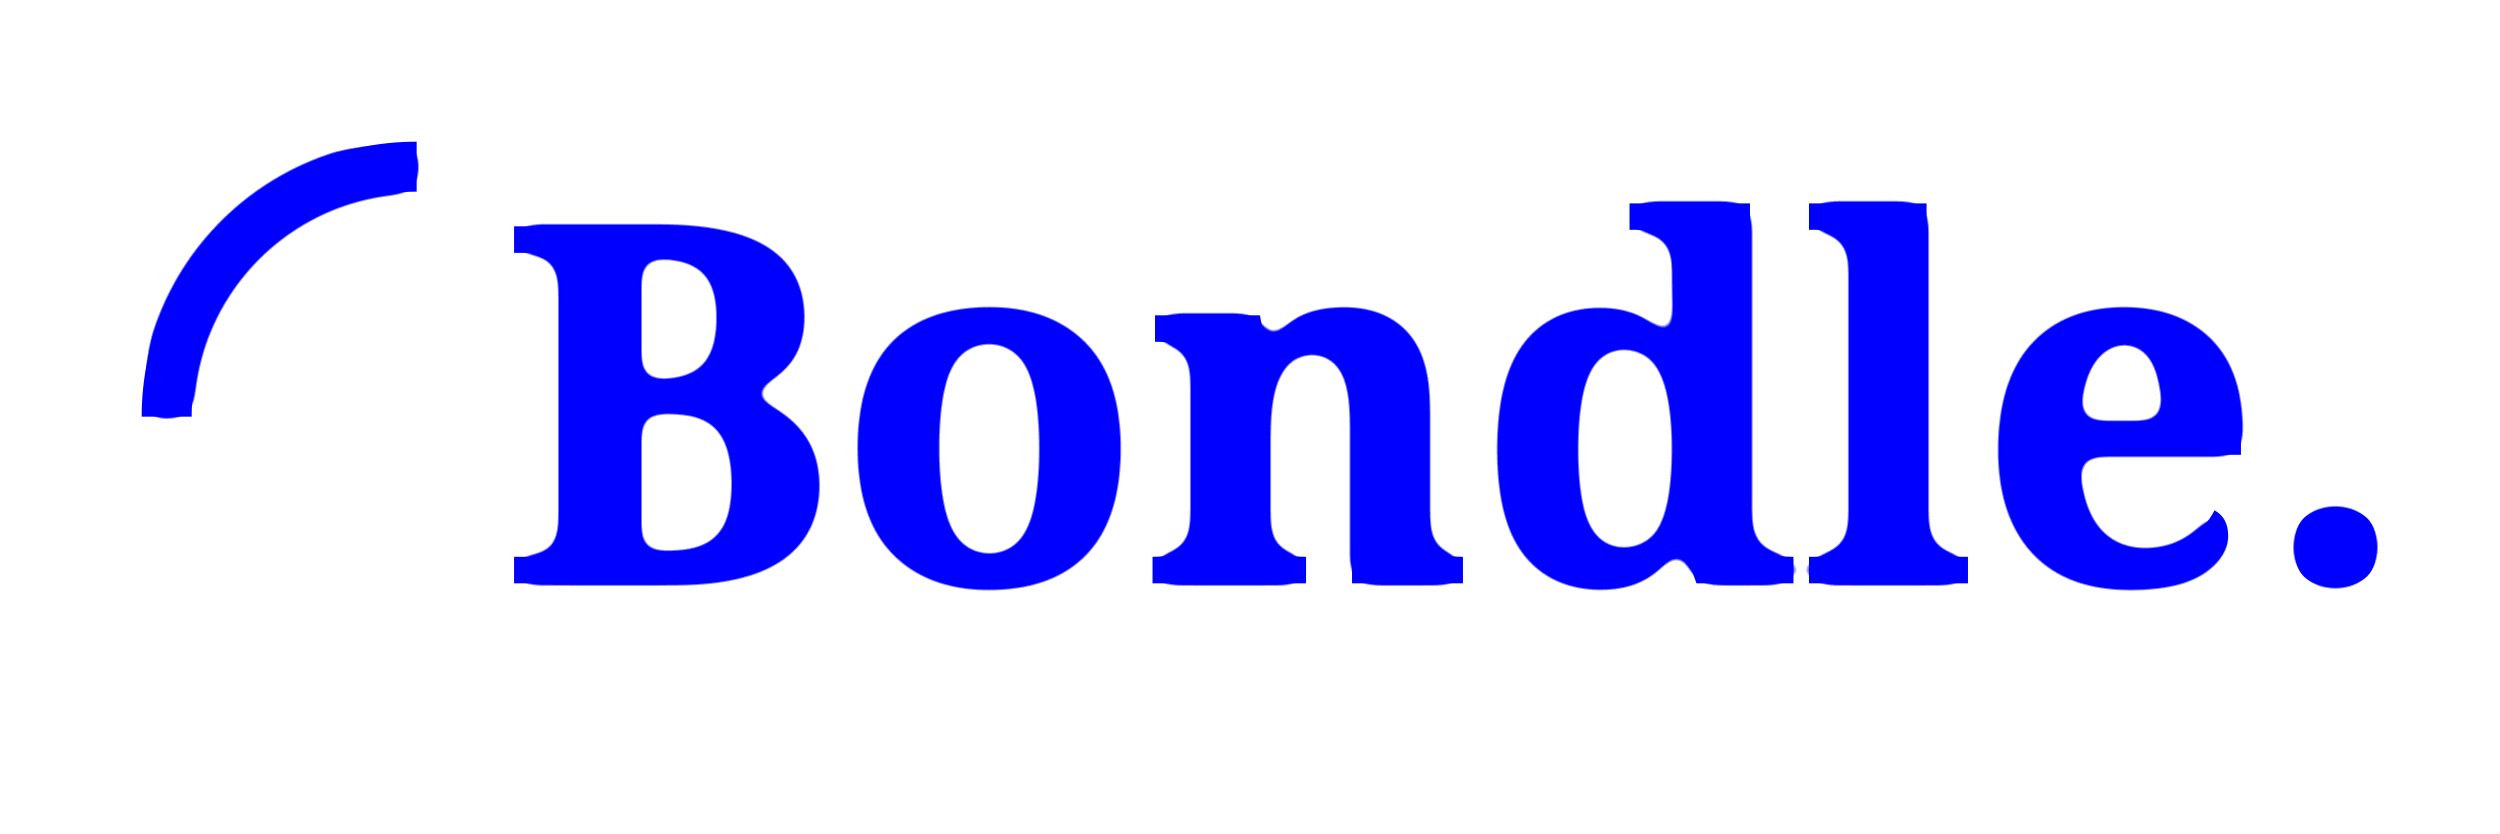
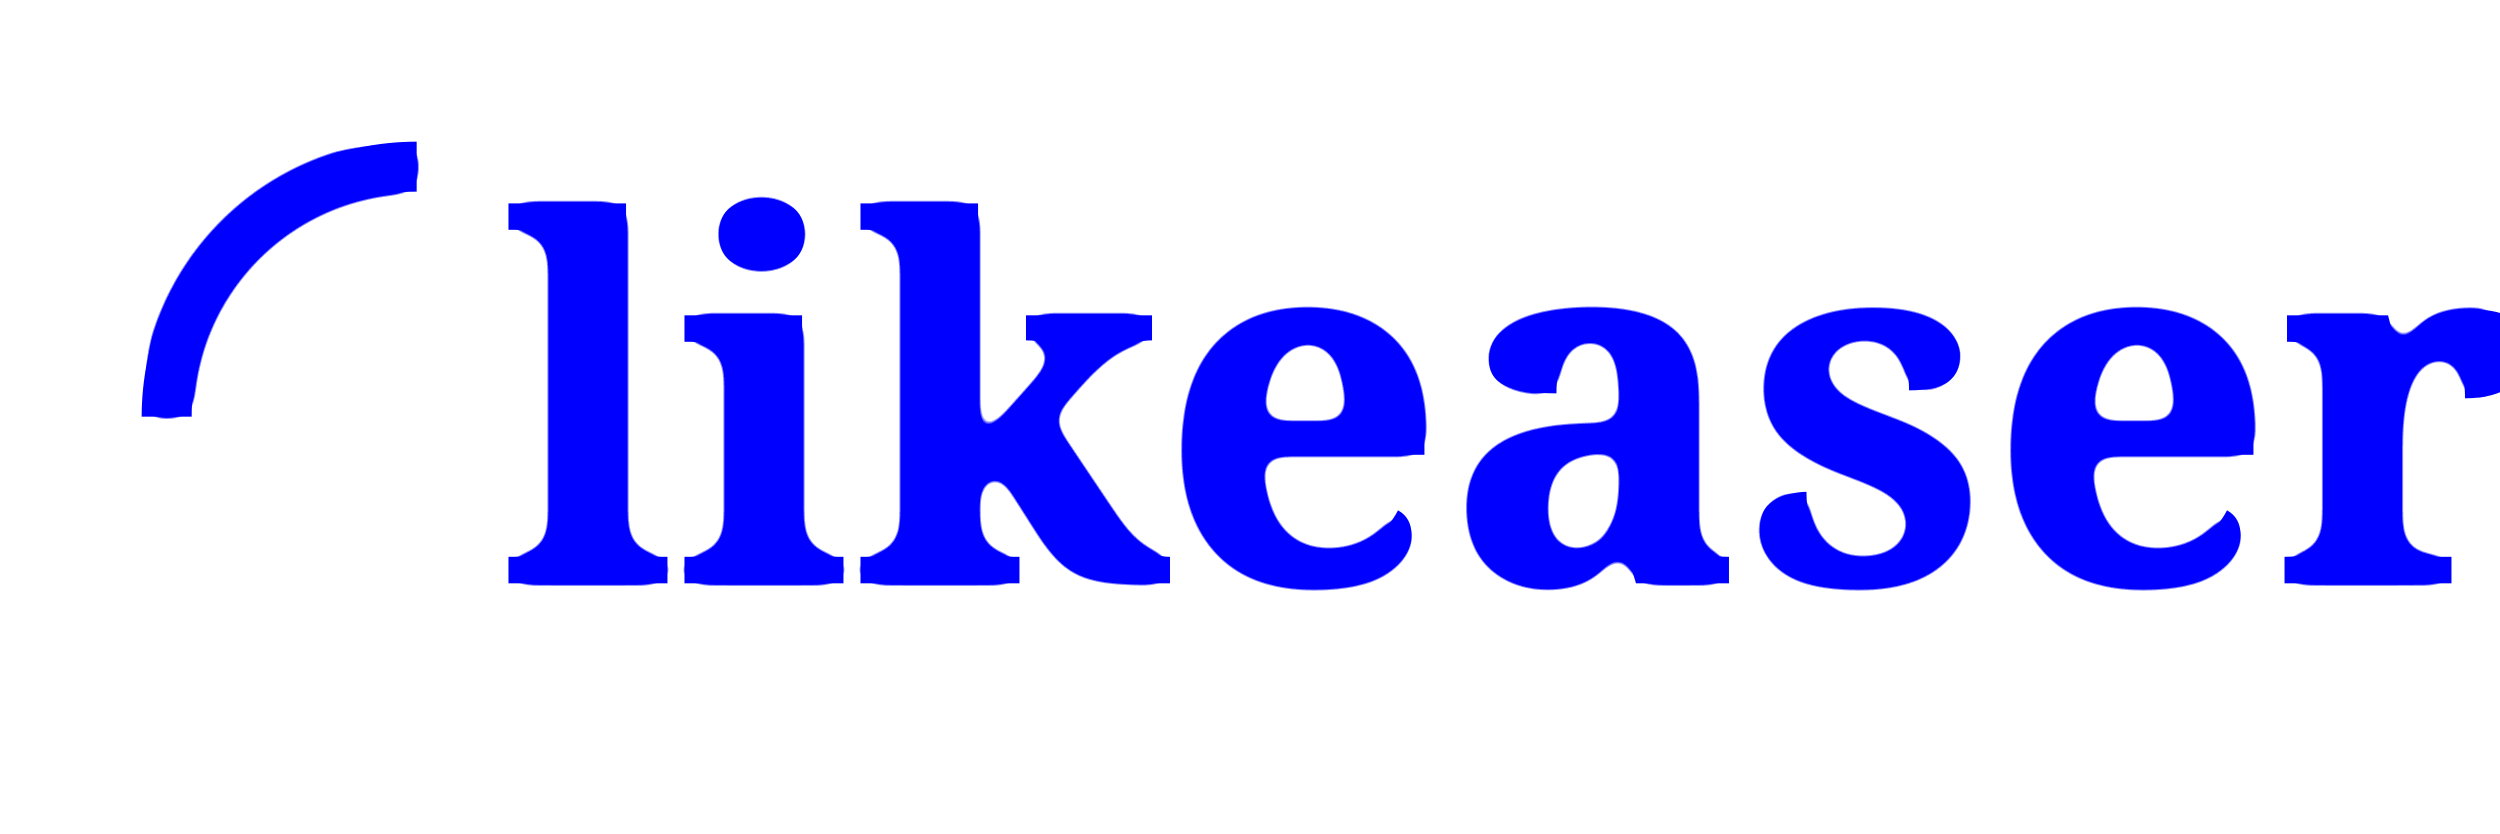
<svg xmlns="http://www.w3.org/2000/svg" viewBox="0 0 300 100">
  <defs>
    <filter id="neon">
      <feGaussianBlur in="SourceGraphic" stdDeviation="1.5" result="blur" />
      <feColorMatrix in="blur" mode="matrix" values="1 0 0 0 0  0 1 0 0 0  0 0 1 0 0  0 0 0 15 -6" result="neon" />
      <feComposite in="SourceGraphic" in2="neon" operator="over" />
    </filter>
  </defs>
  <style>
    .text { font: bold 60px serif; fill: #0000FF; filter: url(#neon); }
    .bracket { stroke: #0000FF; stroke-width: 6; fill: none; filter: url(#neon); }
  </style>
  <path d="M20,50 A30,30 0 0 1 50,20" class="bracket" />
-   <text x="60" y="70" class="text">Bondle.</text>
+   <text x="60" y="70" class="text">likeaser.</text>
</svg>
